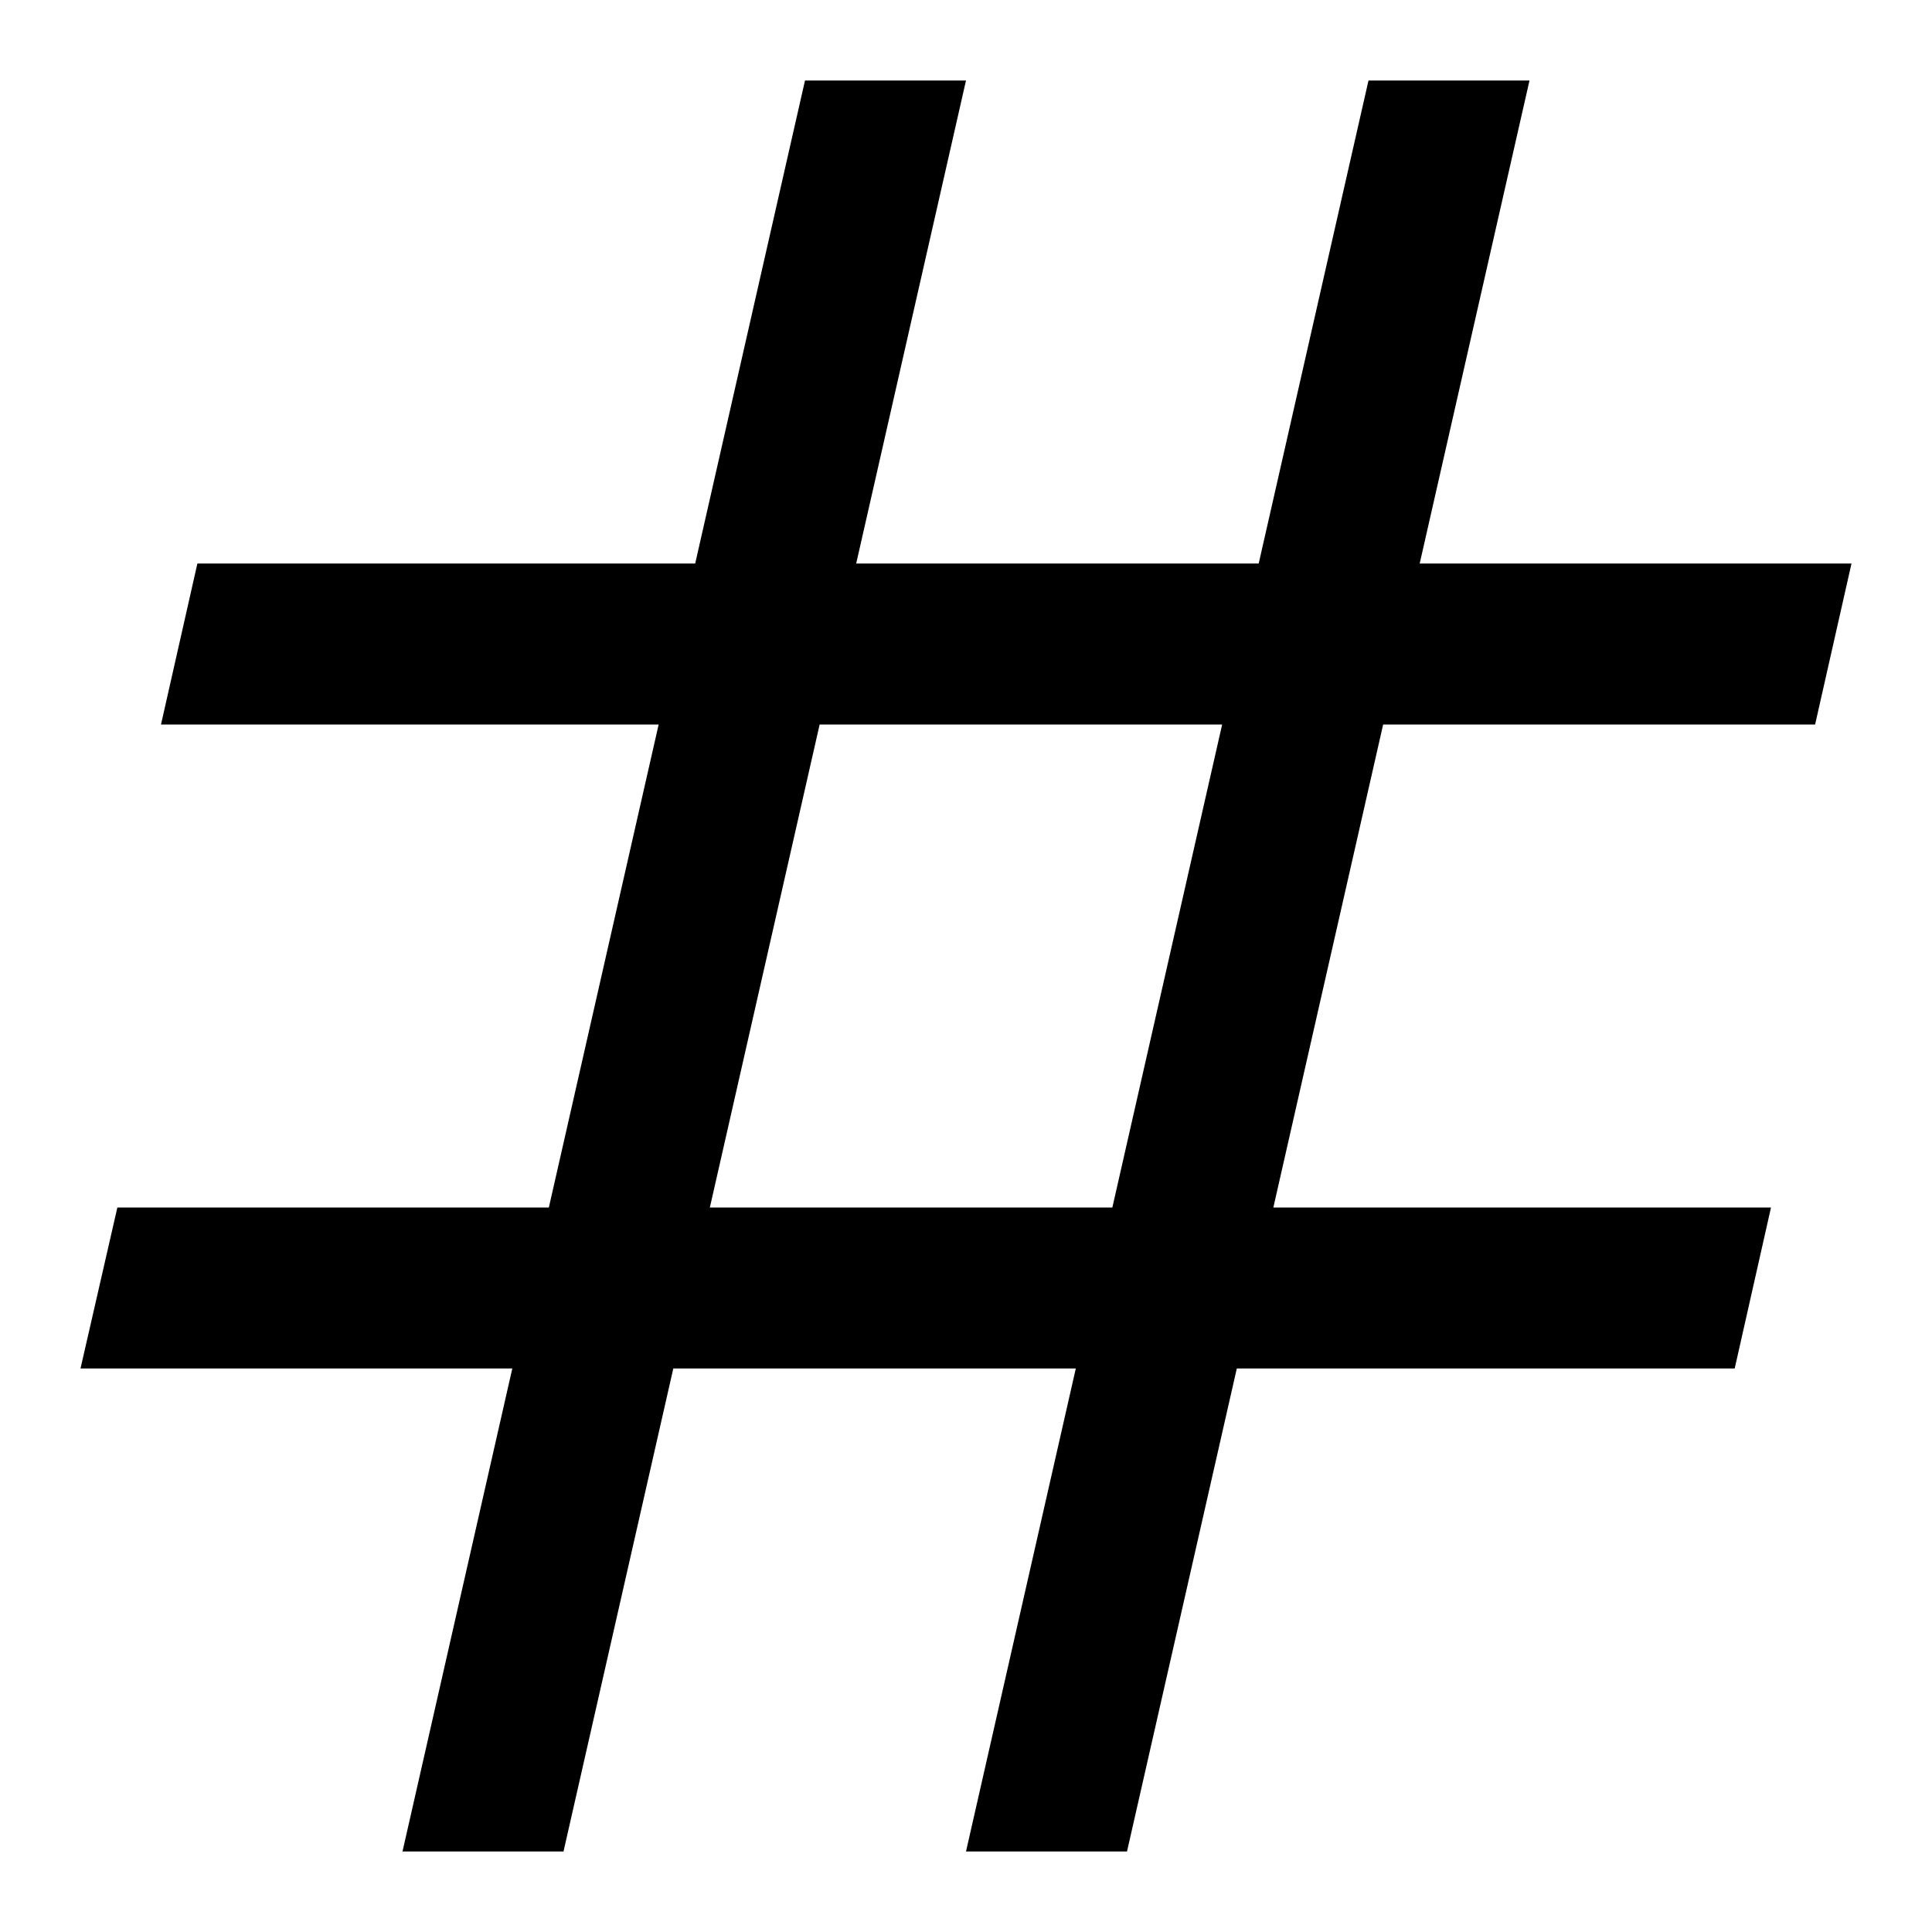
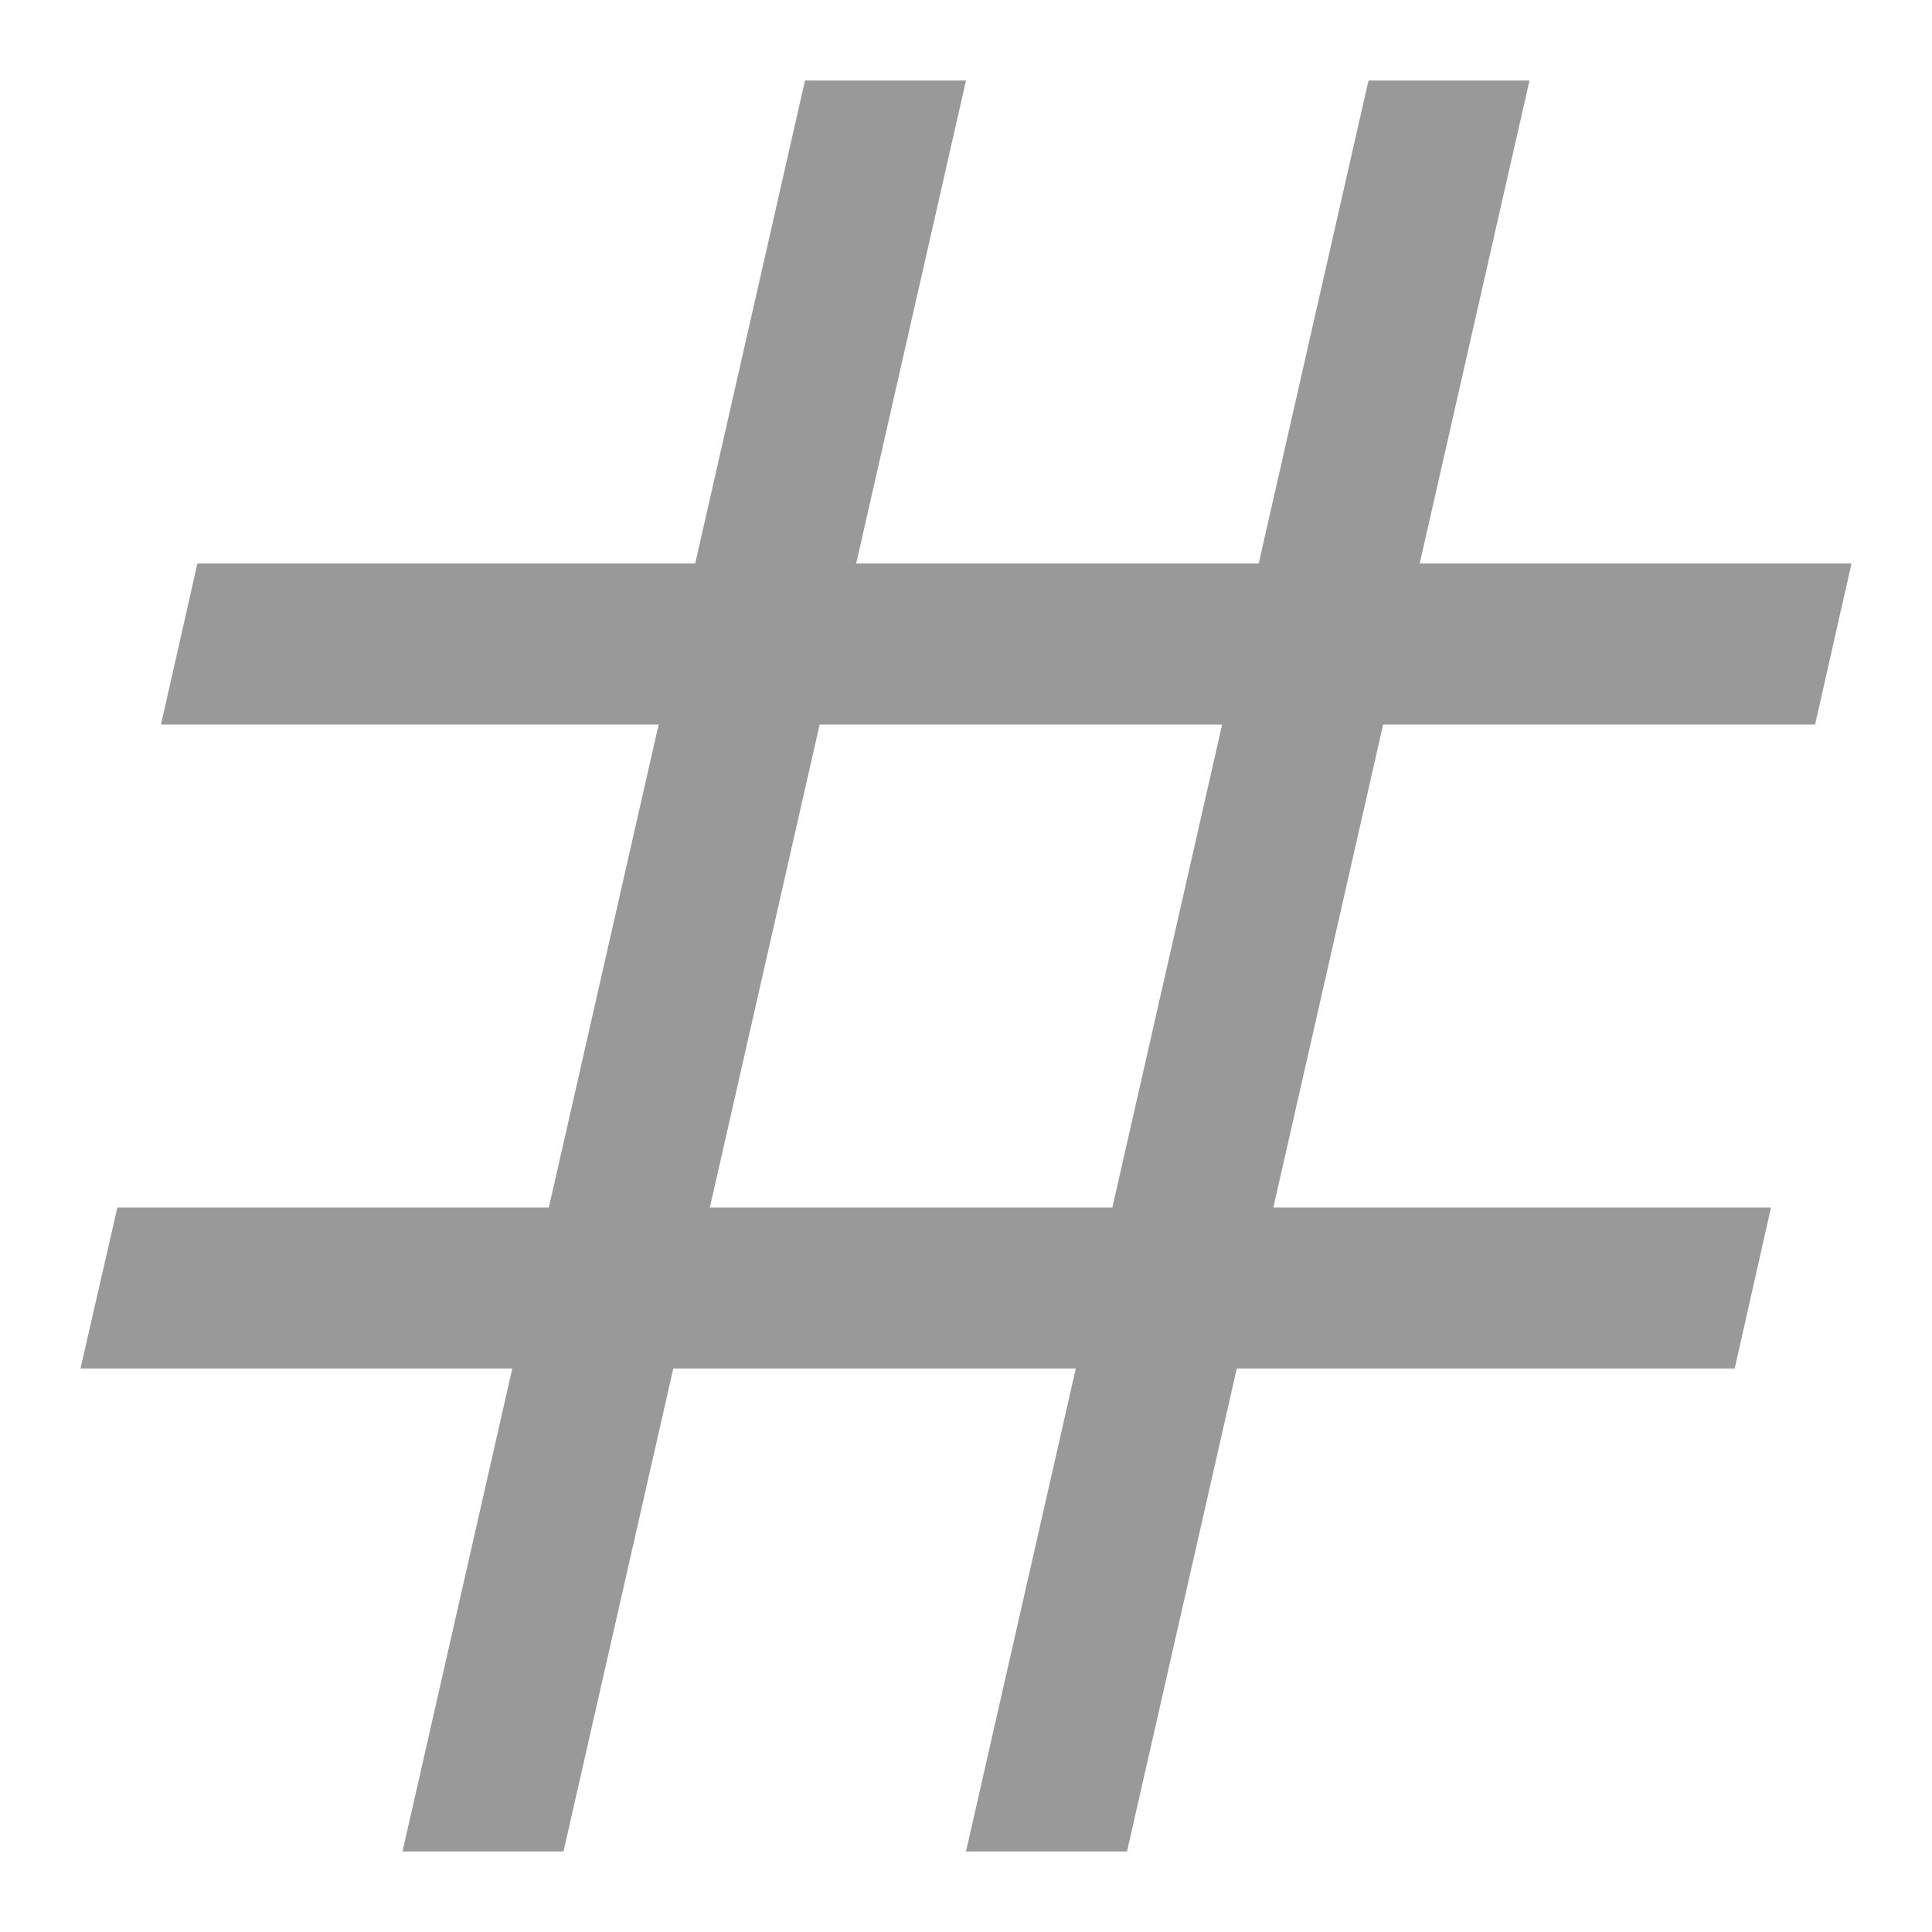
<svg xmlns="http://www.w3.org/2000/svg" width="24" height="24" viewBox="0 0 24 24">
-   <path d="M22.548 9l.452-2h-5.364l1.364-6h-2l-1.364 6h-5l1.364-6h-2l-1.364 6h-6.184l-.452 2h6.182l-1.364 6h-5.36l-.458 2h5.364l-1.364 6h2l1.364-6h5l-1.364 6h2l1.364-6h6.185l.451-2h-6.182l1.364-6h5.366zm-8.73 6h-5l1.364-6h5l-1.364 6z" />
+   <path d="M22.548 9l.452-2h-5.364l1.364-6h-2l-1.364 6h-5l1.364-6h-2l-1.364 6h-6.184l-.452 2h6.182l-1.364 6h-5.36l-.458 2h5.364l-1.364 6h2l1.364-6h5l-1.364 6h2l1.364-6h6.185l.451-2h-6.182l1.364-6h5.366zm-8.73 6h-5l1.364-6h5l-1.364 6z" fill="#999999" />
</svg>
